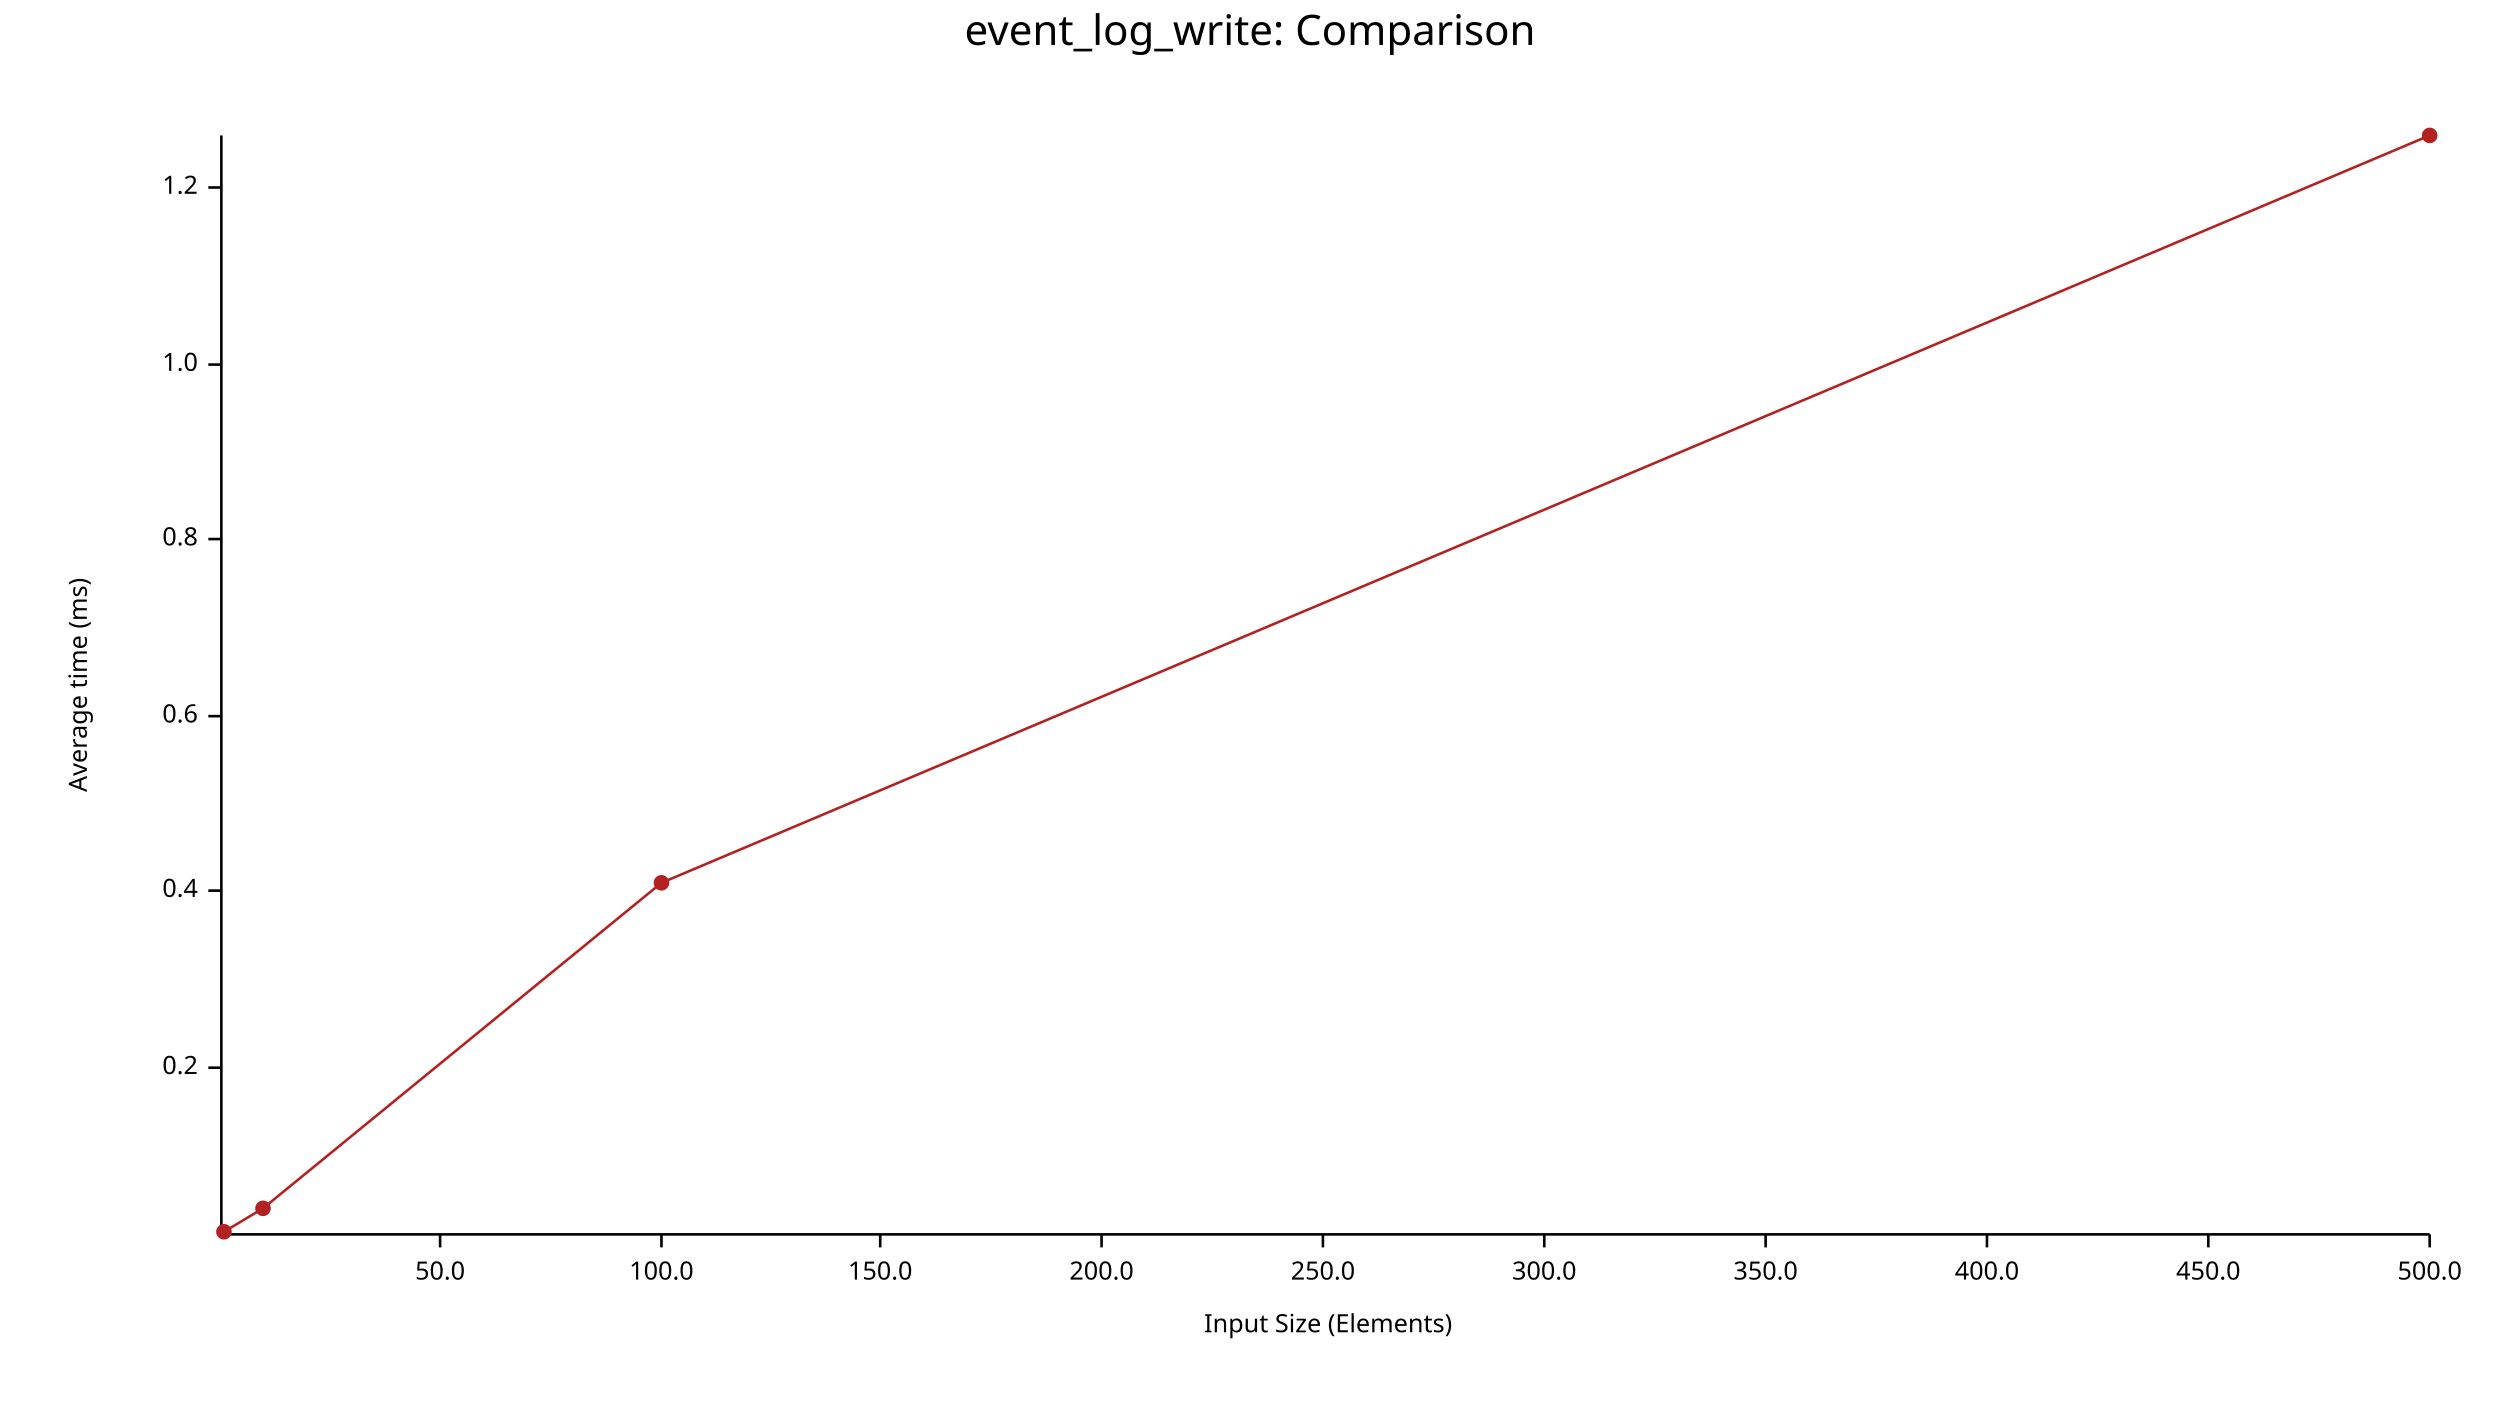
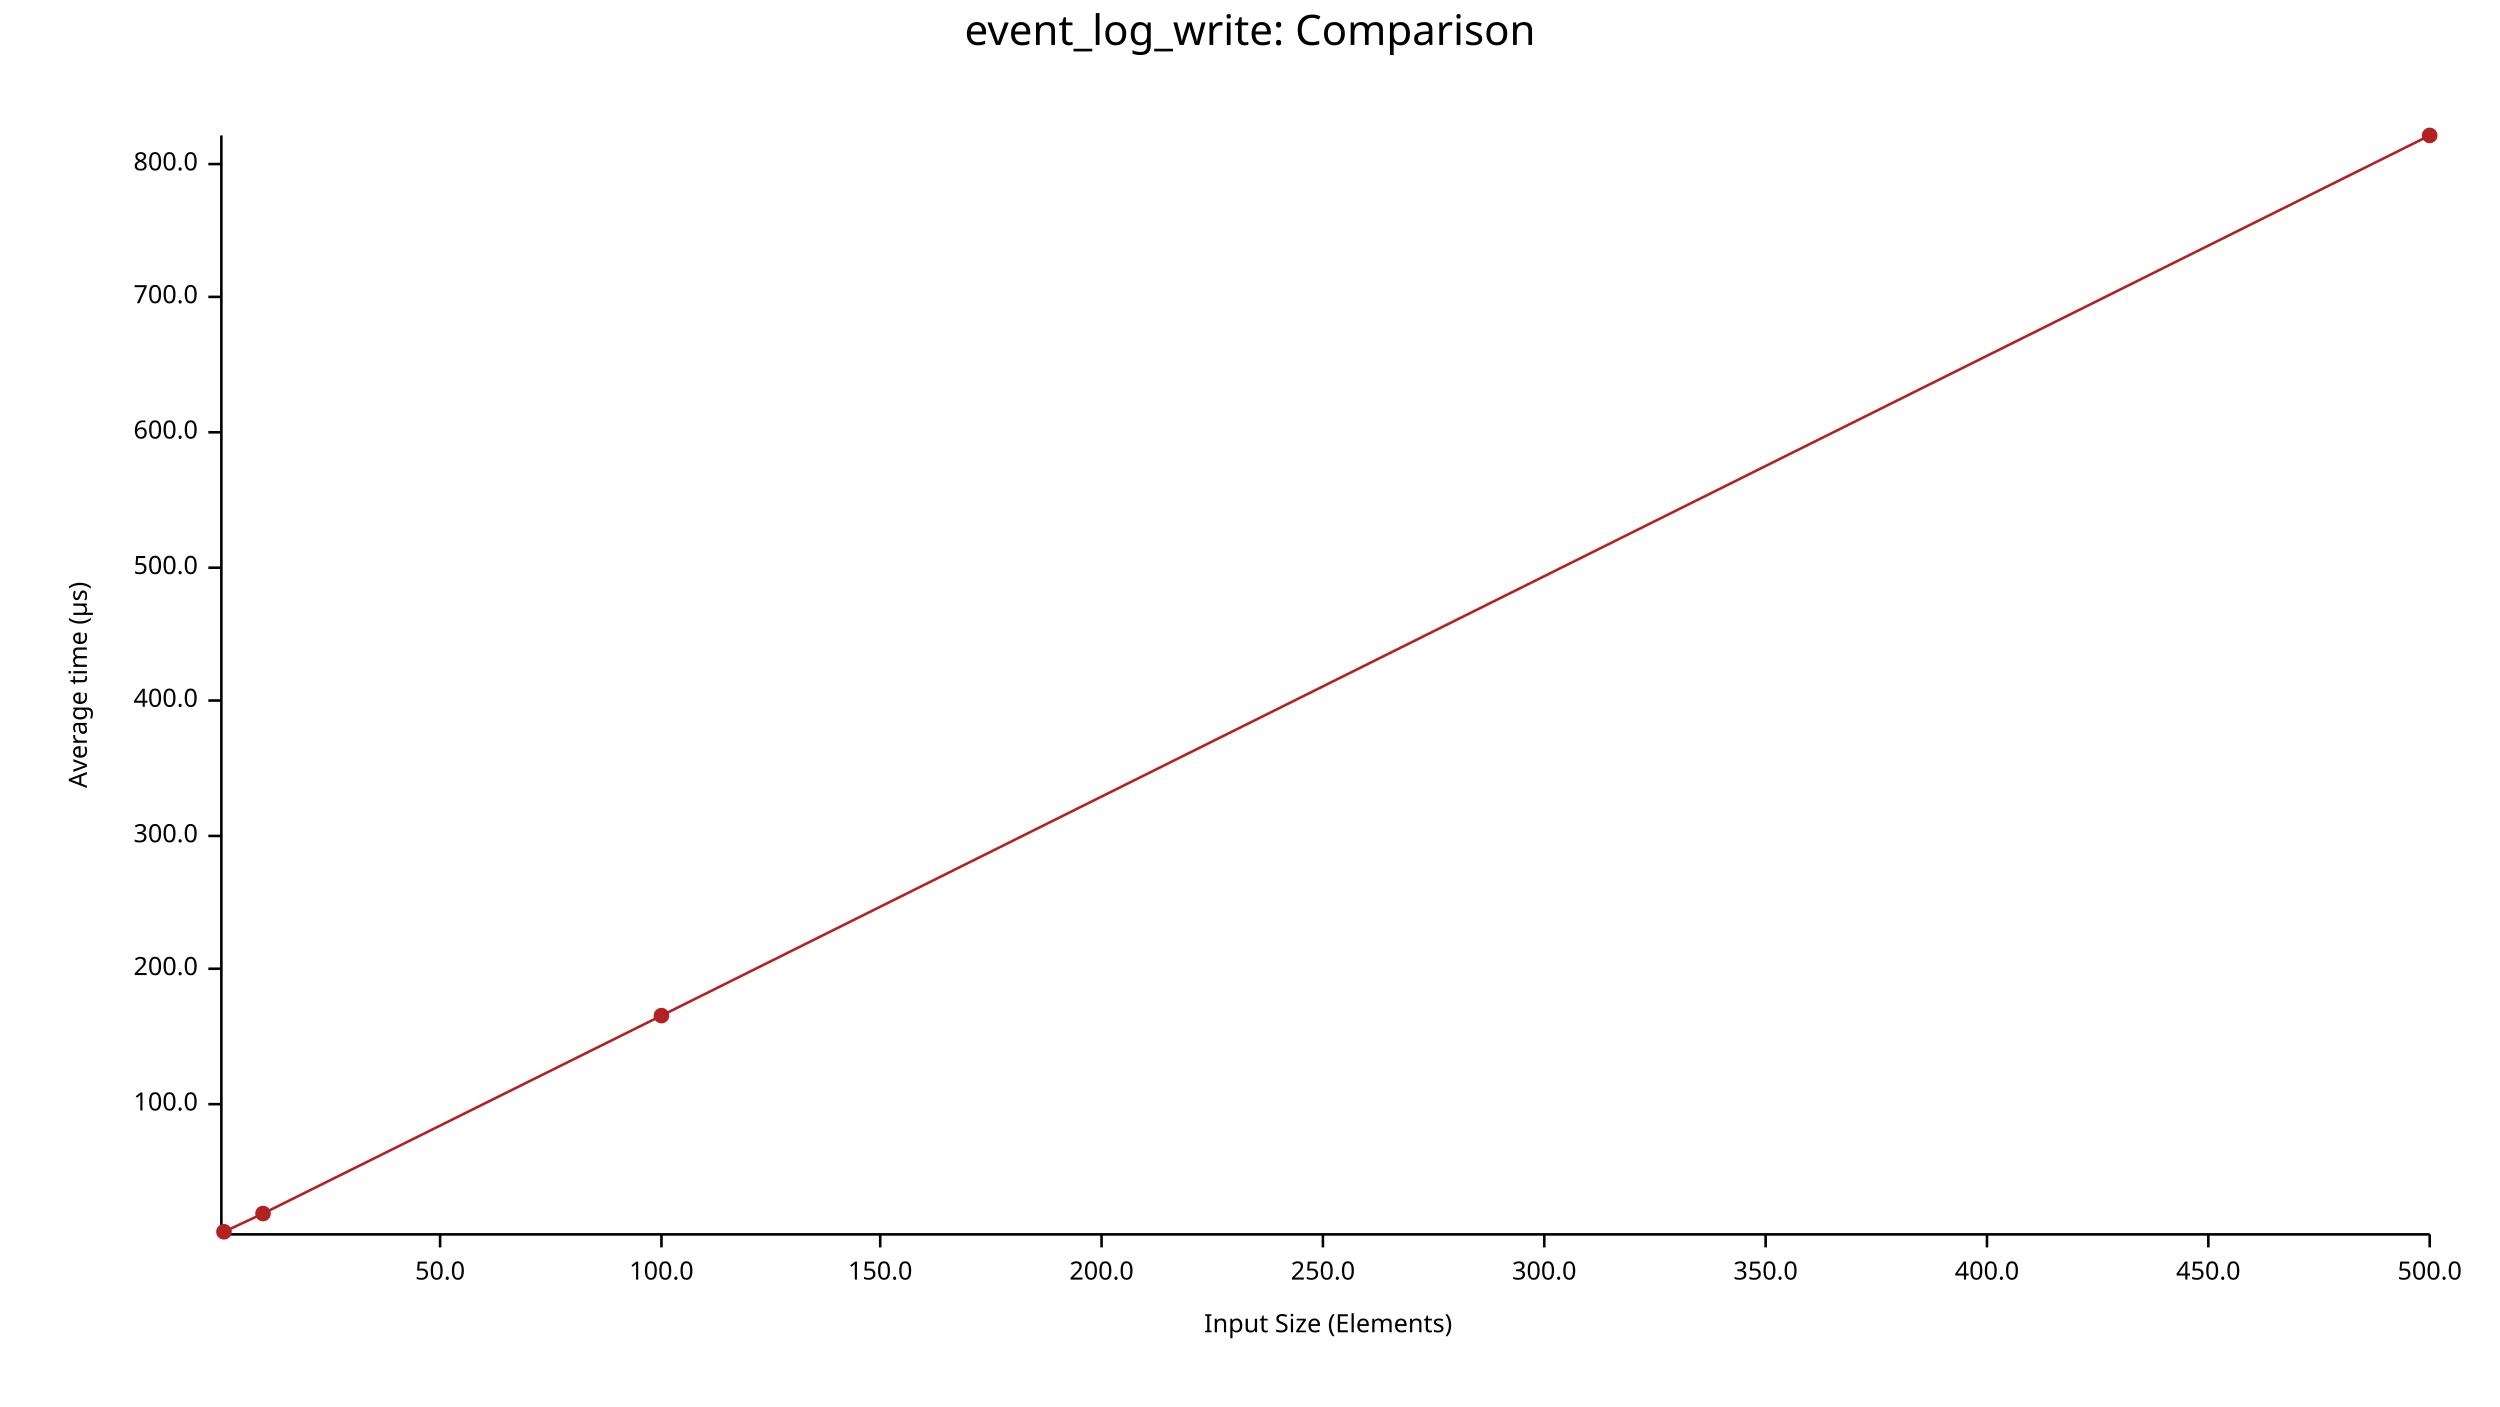
<svg xmlns="http://www.w3.org/2000/svg" width="960" height="540" viewBox="0 0 960 540">
  <text x="480" y="5" dy="0.76em" text-anchor="middle" font-family="sans-serif" font-size="16.129" opacity="1" fill="#000000">
event_log_write: Comparison
</text>
  <text x="26" y="263" dy="0.76em" text-anchor="middle" font-family="sans-serif" font-size="9.677" opacity="1" fill="#000000" transform="rotate(270, 26, 263)">
- Average time (ms)
+ Average time (µs)
</text>
  <text x="510" y="514" dy="-0.5ex" text-anchor="middle" font-family="sans-serif" font-size="9.677" opacity="1" fill="#000000">
Input Size (Elements)
</text>
  <polyline fill="none" opacity="1" stroke="#000000" stroke-width="1" points="85,52 85,473 " />
-   <text x="76" y="410" dy="0.5ex" text-anchor="end" font-family="sans-serif" font-size="9.677" opacity="1" fill="#000000">
- 0.2
+   <text x="76" y="424" dy="0.5ex" text-anchor="end" font-family="sans-serif" font-size="9.677" opacity="1" fill="#000000">
+ 100.0
</text>
-   <polyline fill="none" opacity="1" stroke="#000000" stroke-width="1" points="80,410 85,410 " />
-   <text x="76" y="342" dy="0.5ex" text-anchor="end" font-family="sans-serif" font-size="9.677" opacity="1" fill="#000000">
- 0.4
+   <polyline fill="none" opacity="1" stroke="#000000" stroke-width="1" points="80,424 85,424 " />
+   <text x="76" y="372" dy="0.5ex" text-anchor="end" font-family="sans-serif" font-size="9.677" opacity="1" fill="#000000">
+ 200.0
</text>
-   <polyline fill="none" opacity="1" stroke="#000000" stroke-width="1" points="80,342 85,342 " />
-   <text x="76" y="275" dy="0.5ex" text-anchor="end" font-family="sans-serif" font-size="9.677" opacity="1" fill="#000000">
- 0.6
+   <polyline fill="none" opacity="1" stroke="#000000" stroke-width="1" points="80,372 85,372 " />
+   <text x="76" y="321" dy="0.5ex" text-anchor="end" font-family="sans-serif" font-size="9.677" opacity="1" fill="#000000">
+ 300.0
</text>
-   <polyline fill="none" opacity="1" stroke="#000000" stroke-width="1" points="80,275 85,275 " />
-   <text x="76" y="207" dy="0.5ex" text-anchor="end" font-family="sans-serif" font-size="9.677" opacity="1" fill="#000000">
- 0.8
+   <polyline fill="none" opacity="1" stroke="#000000" stroke-width="1" points="80,321 85,321 " />
+   <text x="76" y="269" dy="0.5ex" text-anchor="end" font-family="sans-serif" font-size="9.677" opacity="1" fill="#000000">
+ 400.0
</text>
-   <polyline fill="none" opacity="1" stroke="#000000" stroke-width="1" points="80,207 85,207 " />
-   <text x="76" y="140" dy="0.5ex" text-anchor="end" font-family="sans-serif" font-size="9.677" opacity="1" fill="#000000">
- 1.0
+   <polyline fill="none" opacity="1" stroke="#000000" stroke-width="1" points="80,269 85,269 " />
+   <text x="76" y="218" dy="0.5ex" text-anchor="end" font-family="sans-serif" font-size="9.677" opacity="1" fill="#000000">
+ 500.0
</text>
-   <polyline fill="none" opacity="1" stroke="#000000" stroke-width="1" points="80,140 85,140 " />
-   <text x="76" y="72" dy="0.5ex" text-anchor="end" font-family="sans-serif" font-size="9.677" opacity="1" fill="#000000">
- 1.2
+   <polyline fill="none" opacity="1" stroke="#000000" stroke-width="1" points="80,218 85,218 " />
+   <text x="76" y="166" dy="0.5ex" text-anchor="end" font-family="sans-serif" font-size="9.677" opacity="1" fill="#000000">
+ 600.0
</text>
-   <polyline fill="none" opacity="1" stroke="#000000" stroke-width="1" points="80,72 85,72 " />
+   <polyline fill="none" opacity="1" stroke="#000000" stroke-width="1" points="80,166 85,166 " />
+   <text x="76" y="114" dy="0.5ex" text-anchor="end" font-family="sans-serif" font-size="9.677" opacity="1" fill="#000000">
+ 700.0
+ </text>
+   <polyline fill="none" opacity="1" stroke="#000000" stroke-width="1" points="80,114 85,114 " />
+   <text x="76" y="63" dy="0.5ex" text-anchor="end" font-family="sans-serif" font-size="9.677" opacity="1" fill="#000000">
+ 800.0
+ </text>
+   <polyline fill="none" opacity="1" stroke="#000000" stroke-width="1" points="80,63 85,63 " />
  <polyline fill="none" opacity="1" stroke="#000000" stroke-width="1" points="86,474 933,474 " />
  <text x="169" y="484" dy="0.76em" text-anchor="middle" font-family="sans-serif" font-size="9.677" opacity="1" fill="#000000">
50.0
</text>
  <polyline fill="none" opacity="1" stroke="#000000" stroke-width="1" points="169,474 169,479 " />
  <text x="254" y="484" dy="0.76em" text-anchor="middle" font-family="sans-serif" font-size="9.677" opacity="1" fill="#000000">
100.0
</text>
  <polyline fill="none" opacity="1" stroke="#000000" stroke-width="1" points="254,474 254,479 " />
  <text x="338" y="484" dy="0.76em" text-anchor="middle" font-family="sans-serif" font-size="9.677" opacity="1" fill="#000000">
150.0
</text>
  <polyline fill="none" opacity="1" stroke="#000000" stroke-width="1" points="338,474 338,479 " />
  <text x="423" y="484" dy="0.76em" text-anchor="middle" font-family="sans-serif" font-size="9.677" opacity="1" fill="#000000">
200.0
</text>
  <polyline fill="none" opacity="1" stroke="#000000" stroke-width="1" points="423,474 423,479 " />
  <text x="508" y="484" dy="0.76em" text-anchor="middle" font-family="sans-serif" font-size="9.677" opacity="1" fill="#000000">
250.0
</text>
  <polyline fill="none" opacity="1" stroke="#000000" stroke-width="1" points="508,474 508,479 " />
  <text x="593" y="484" dy="0.76em" text-anchor="middle" font-family="sans-serif" font-size="9.677" opacity="1" fill="#000000">
300.0
</text>
  <polyline fill="none" opacity="1" stroke="#000000" stroke-width="1" points="593,474 593,479 " />
  <text x="678" y="484" dy="0.76em" text-anchor="middle" font-family="sans-serif" font-size="9.677" opacity="1" fill="#000000">
350.0
</text>
  <polyline fill="none" opacity="1" stroke="#000000" stroke-width="1" points="678,474 678,479 " />
  <text x="763" y="484" dy="0.76em" text-anchor="middle" font-family="sans-serif" font-size="9.677" opacity="1" fill="#000000">
400.0
</text>
  <polyline fill="none" opacity="1" stroke="#000000" stroke-width="1" points="763,474 763,479 " />
  <text x="848" y="484" dy="0.76em" text-anchor="middle" font-family="sans-serif" font-size="9.677" opacity="1" fill="#000000">
450.0
</text>
  <polyline fill="none" opacity="1" stroke="#000000" stroke-width="1" points="848,474 848,479 " />
  <text x="933" y="484" dy="0.76em" text-anchor="middle" font-family="sans-serif" font-size="9.677" opacity="1" fill="#000000">
500.0
</text>
  <polyline fill="none" opacity="1" stroke="#000000" stroke-width="1" points="933,474 933,479 " />
  <circle cx="86" cy="473" r="3" opacity="1" fill="#B22222" stroke="none" stroke-width="1" />
-   <circle cx="101" cy="464" r="3" opacity="1" fill="#B22222" stroke="none" stroke-width="1" />
-   <circle cx="254" cy="339" r="3" opacity="1" fill="#B22222" stroke="none" stroke-width="1" />
+   <circle cx="101" cy="466" r="3" opacity="1" fill="#B22222" stroke="none" stroke-width="1" />
+   <circle cx="254" cy="390" r="3" opacity="1" fill="#B22222" stroke="none" stroke-width="1" />
  <circle cx="933" cy="52" r="3" opacity="1" fill="#B22222" stroke="none" stroke-width="1" />
-   <polyline fill="none" opacity="1" stroke="#B22222" stroke-width="1" points="86,473 101,464 254,339 933,52 " />
+   <polyline fill="none" opacity="1" stroke="#B22222" stroke-width="1" points="86,473 101,466 254,390 933,52 " />
</svg>
